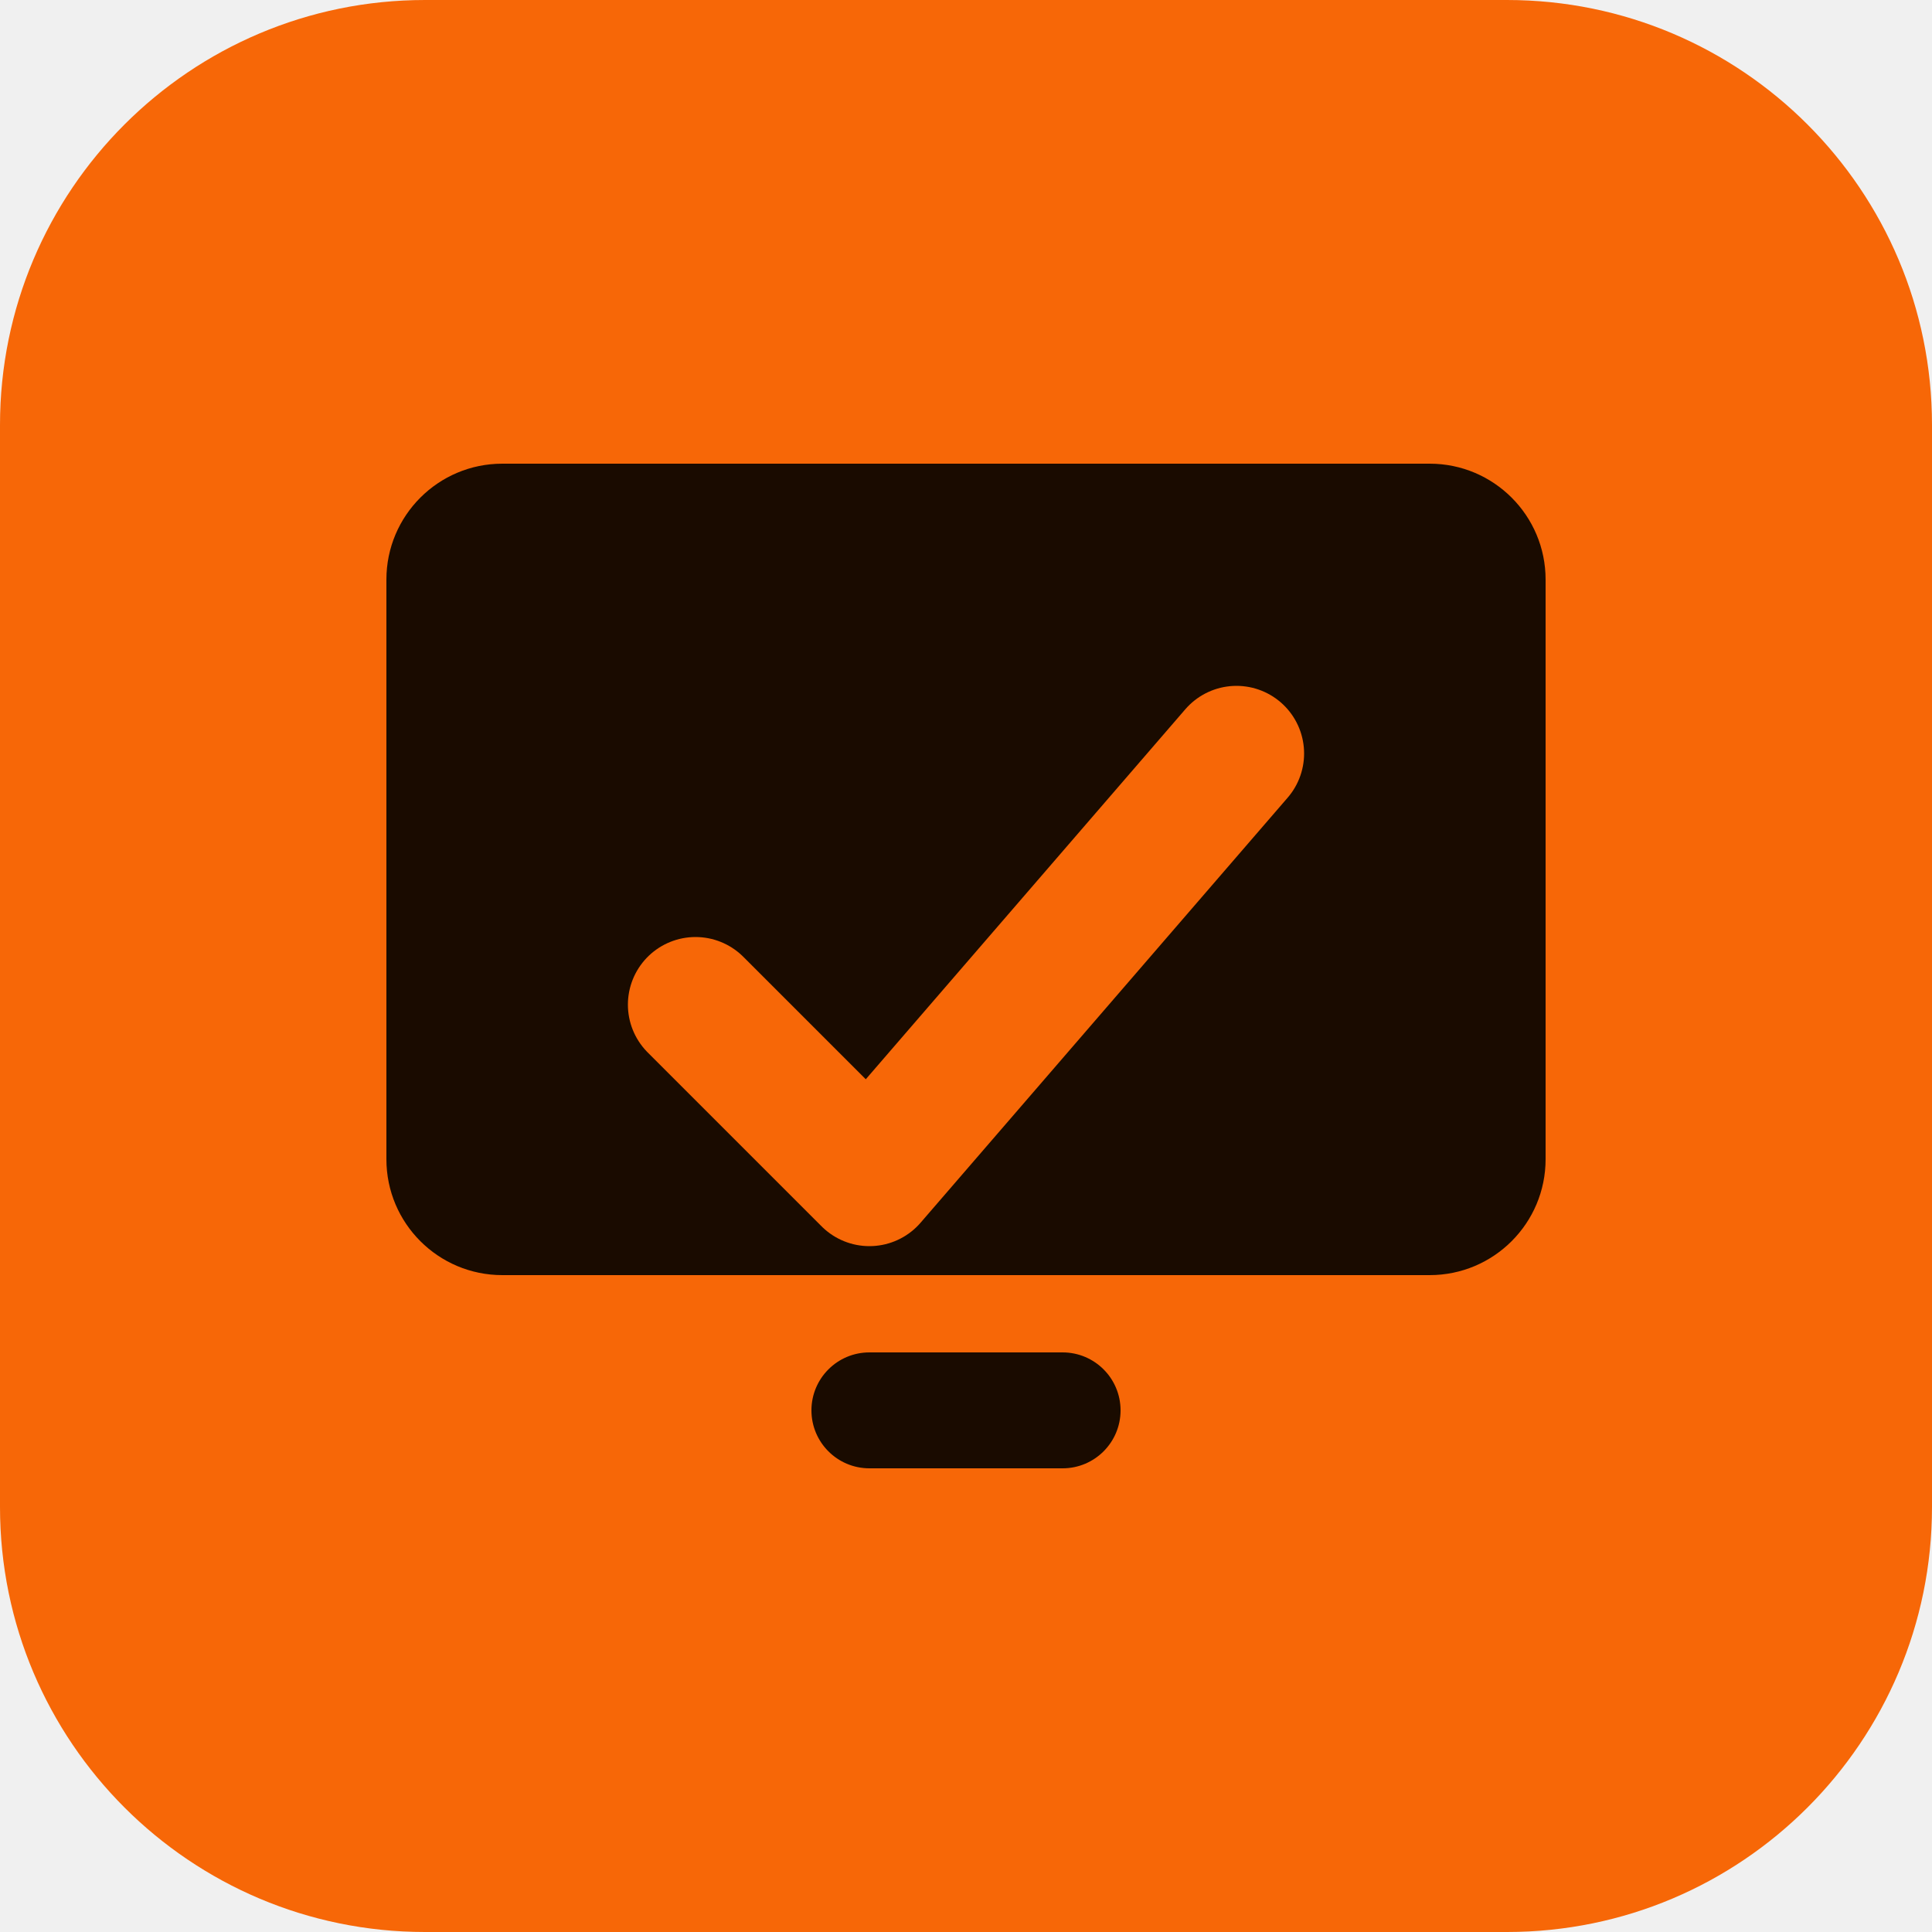
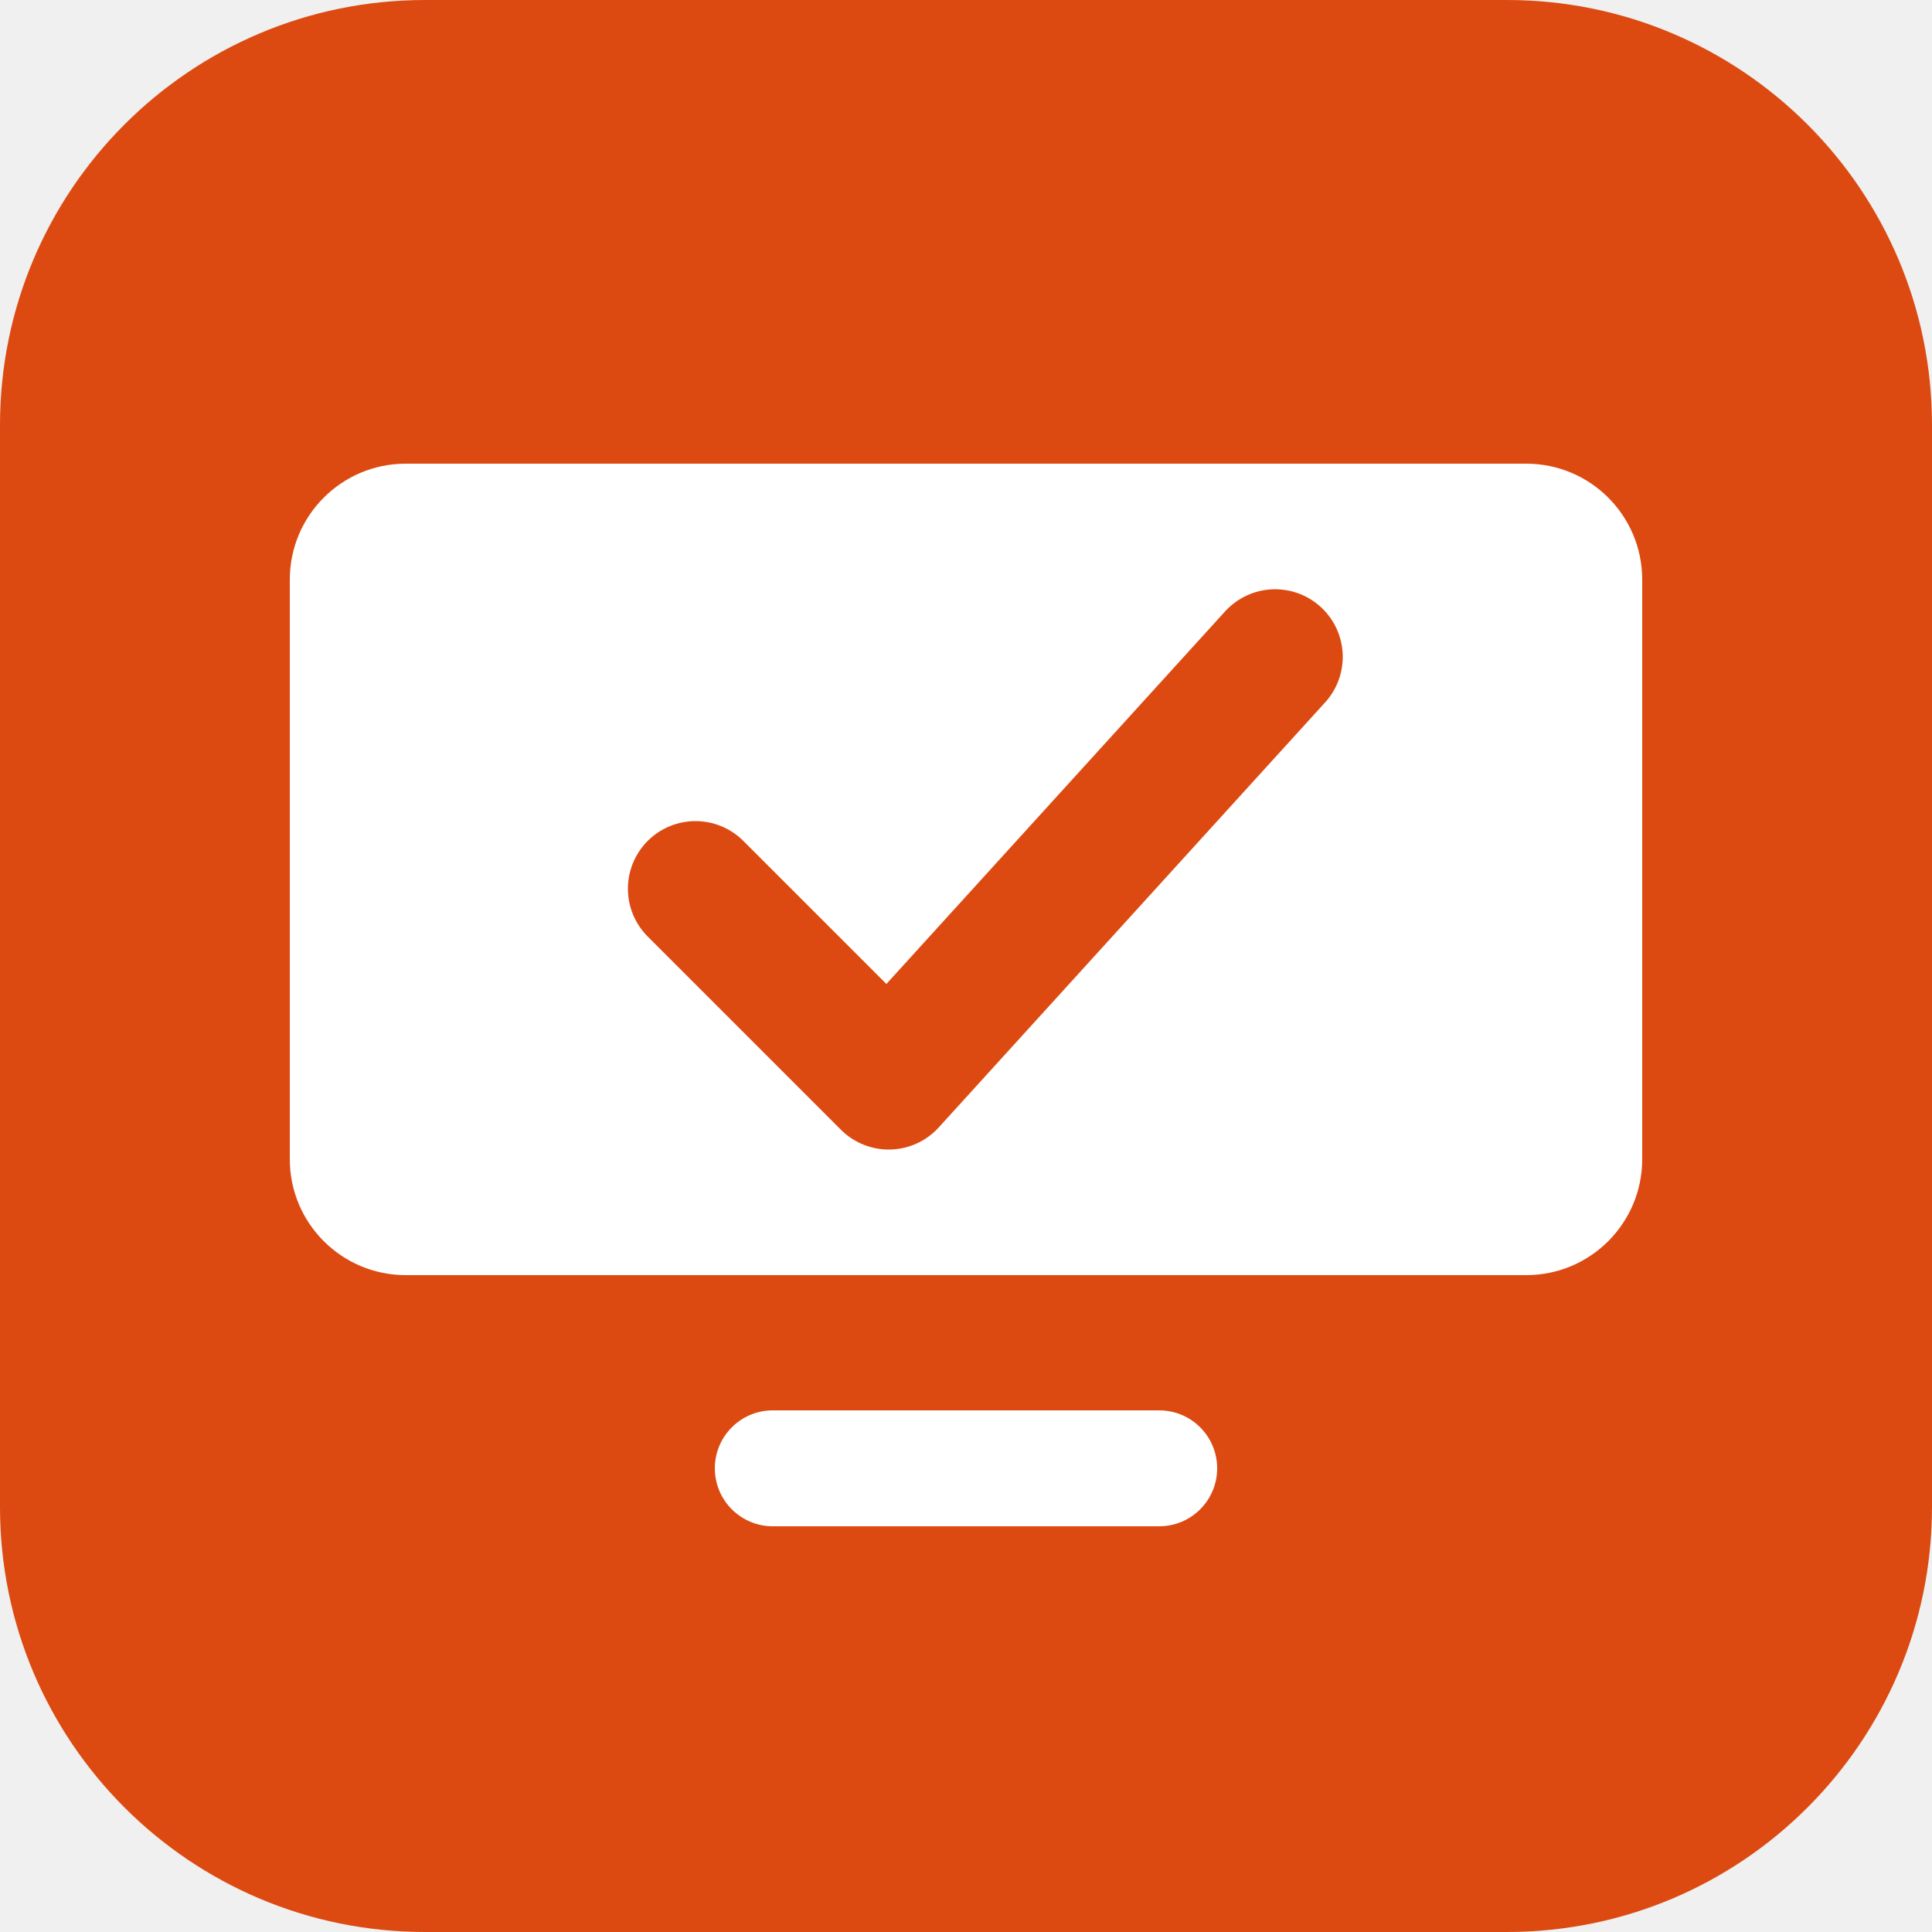
<svg xmlns="http://www.w3.org/2000/svg" viewBox="0 0 100 100">
-   <rect width="100" height="100" rx="22" fill="#F76707" />
-   <rect x="20" y="24" width="60" height="42" rx="6" fill="#1a0b00" />
-   <path d="M36 52l9 9 19-22" fill="none" stroke="#F76707" stroke-width="7" stroke-linecap="round" stroke-linejoin="round" />
-   <rect x="42" y="70" width="16" height="6" rx="3" fill="#1a0b00" />
+   <rect width="100" height="100" rx="22" fill="#DC4A12" />
+   <rect x="15" y="24" width="70" height="42" rx="6" fill="#FFFFFF" />
+   <path d="M36 46l10 10 20-22" fill="none" stroke="#DC4A12" stroke-width="7" stroke-linecap="round" stroke-linejoin="round" />
+   <rect x="37" y="73" width="26" height="6" rx="3" fill="#FFFFFF" />
</svg>
